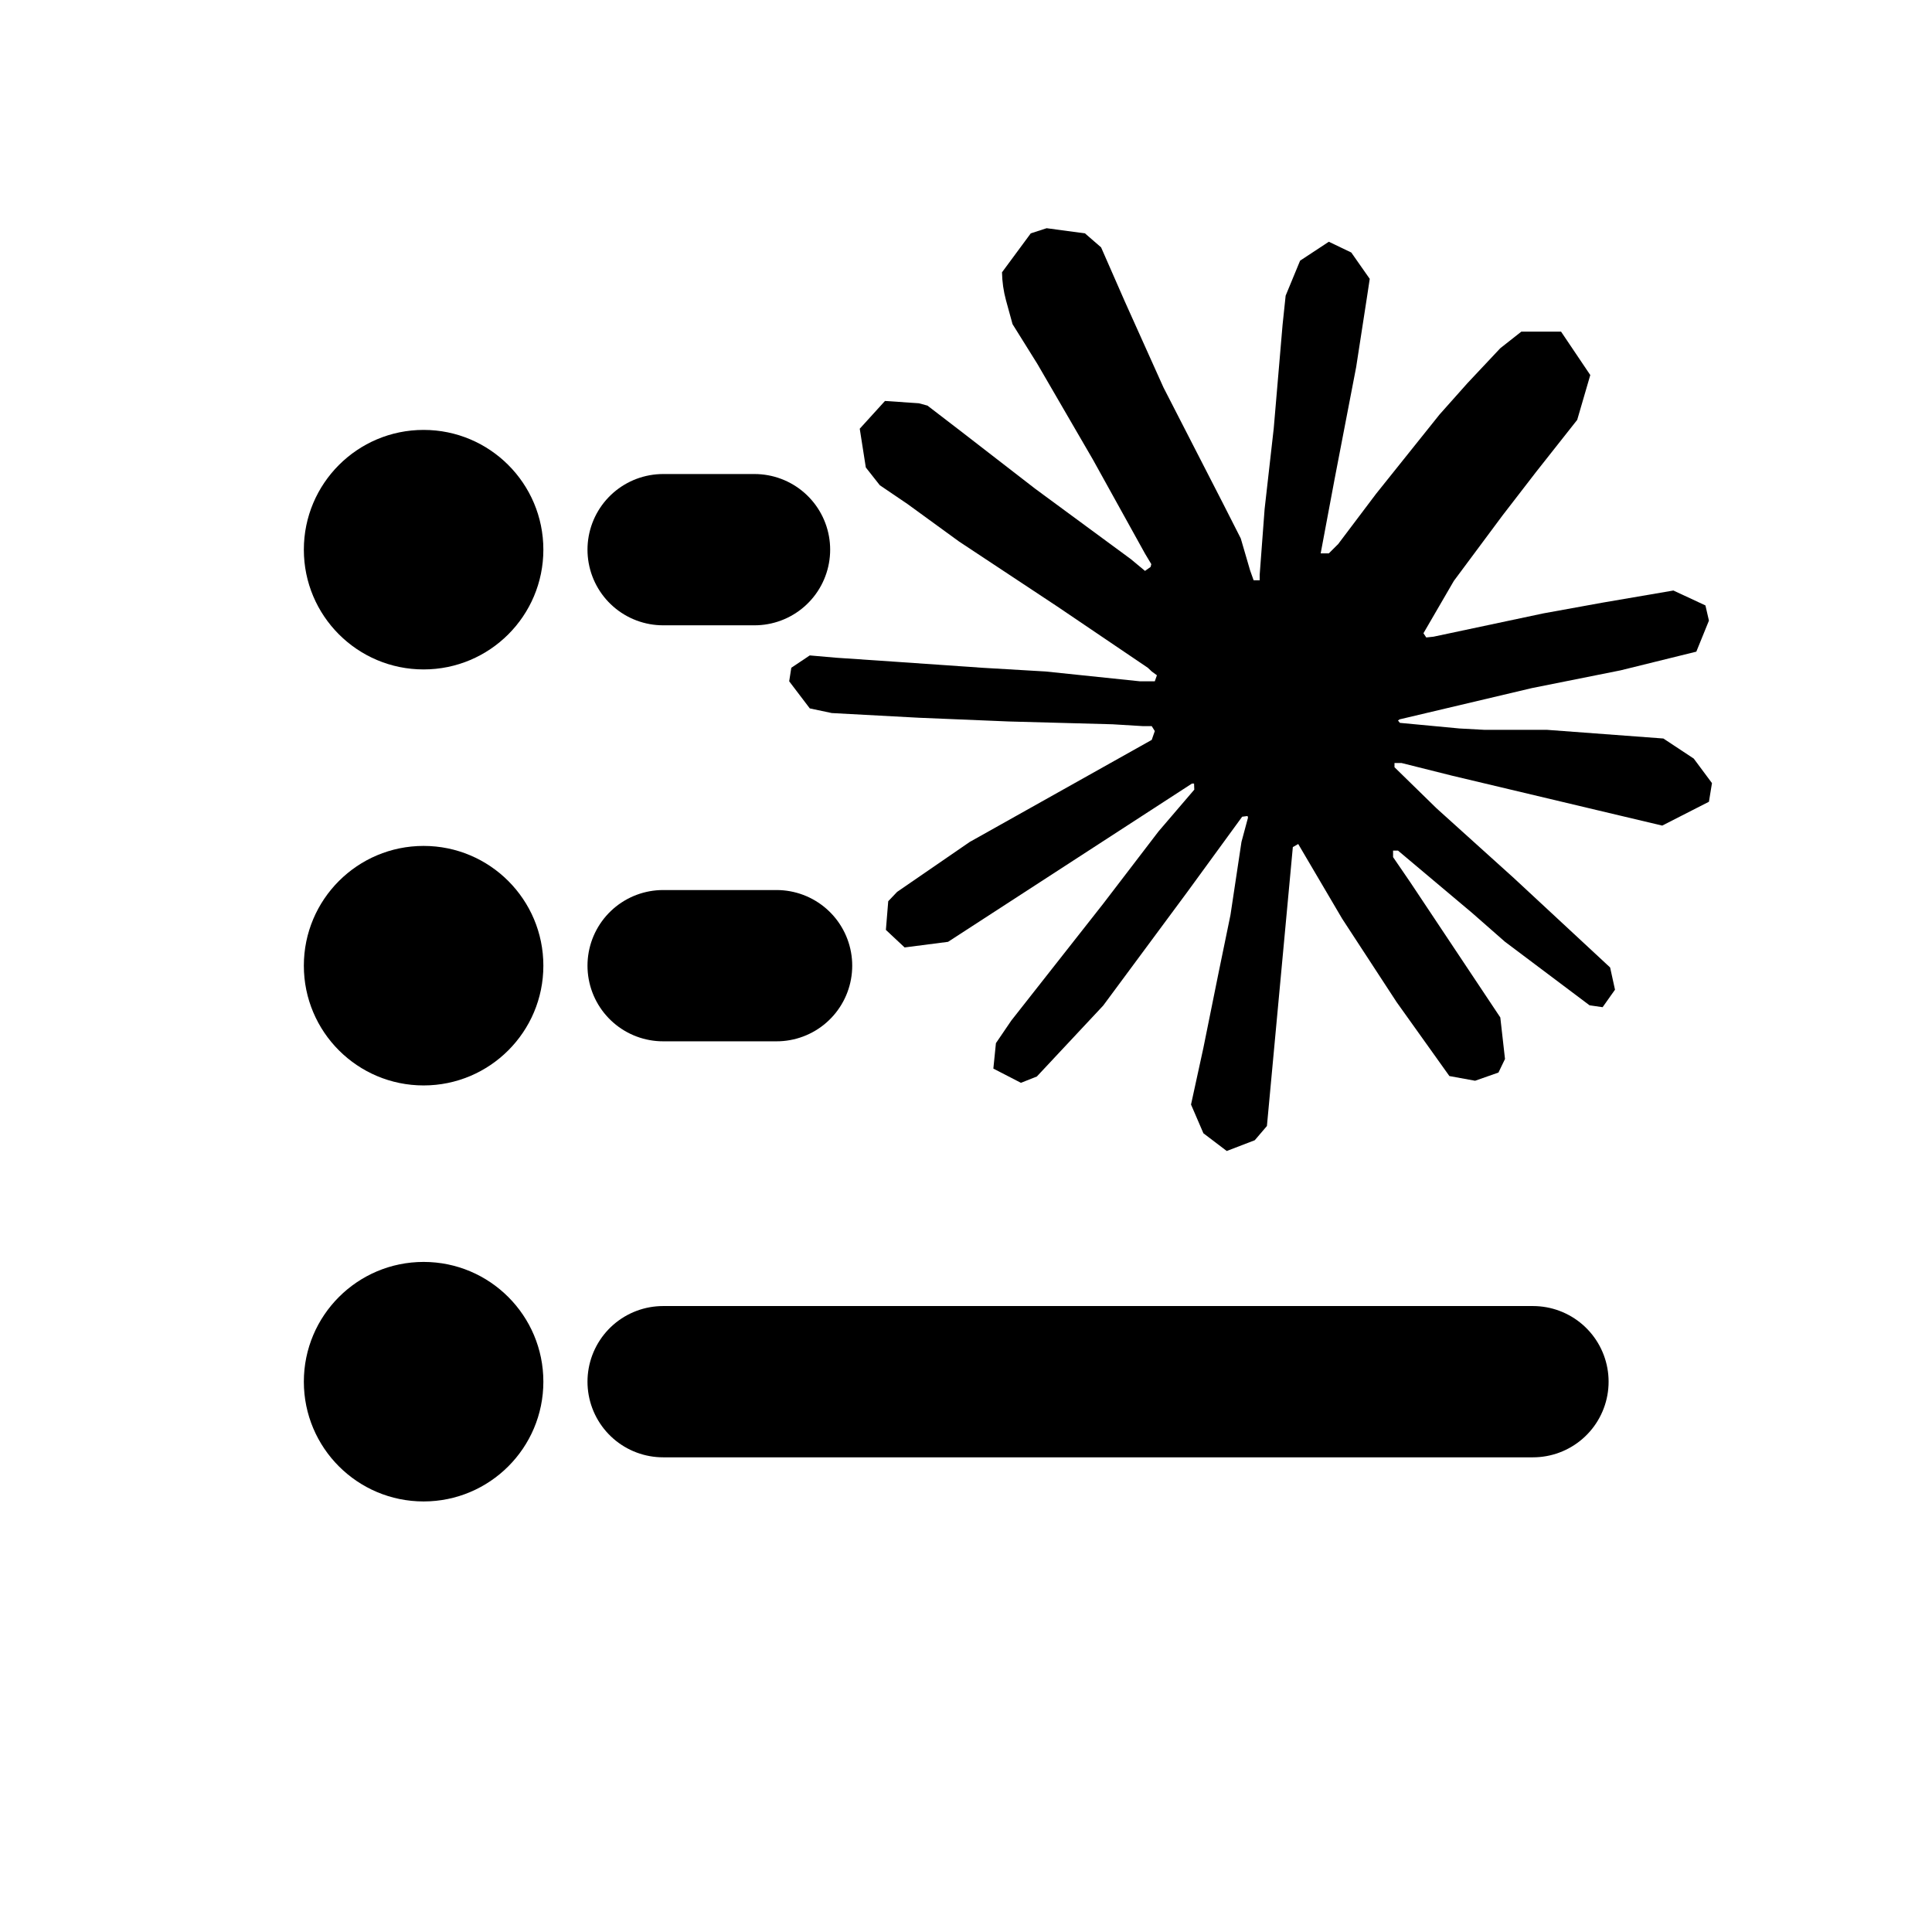
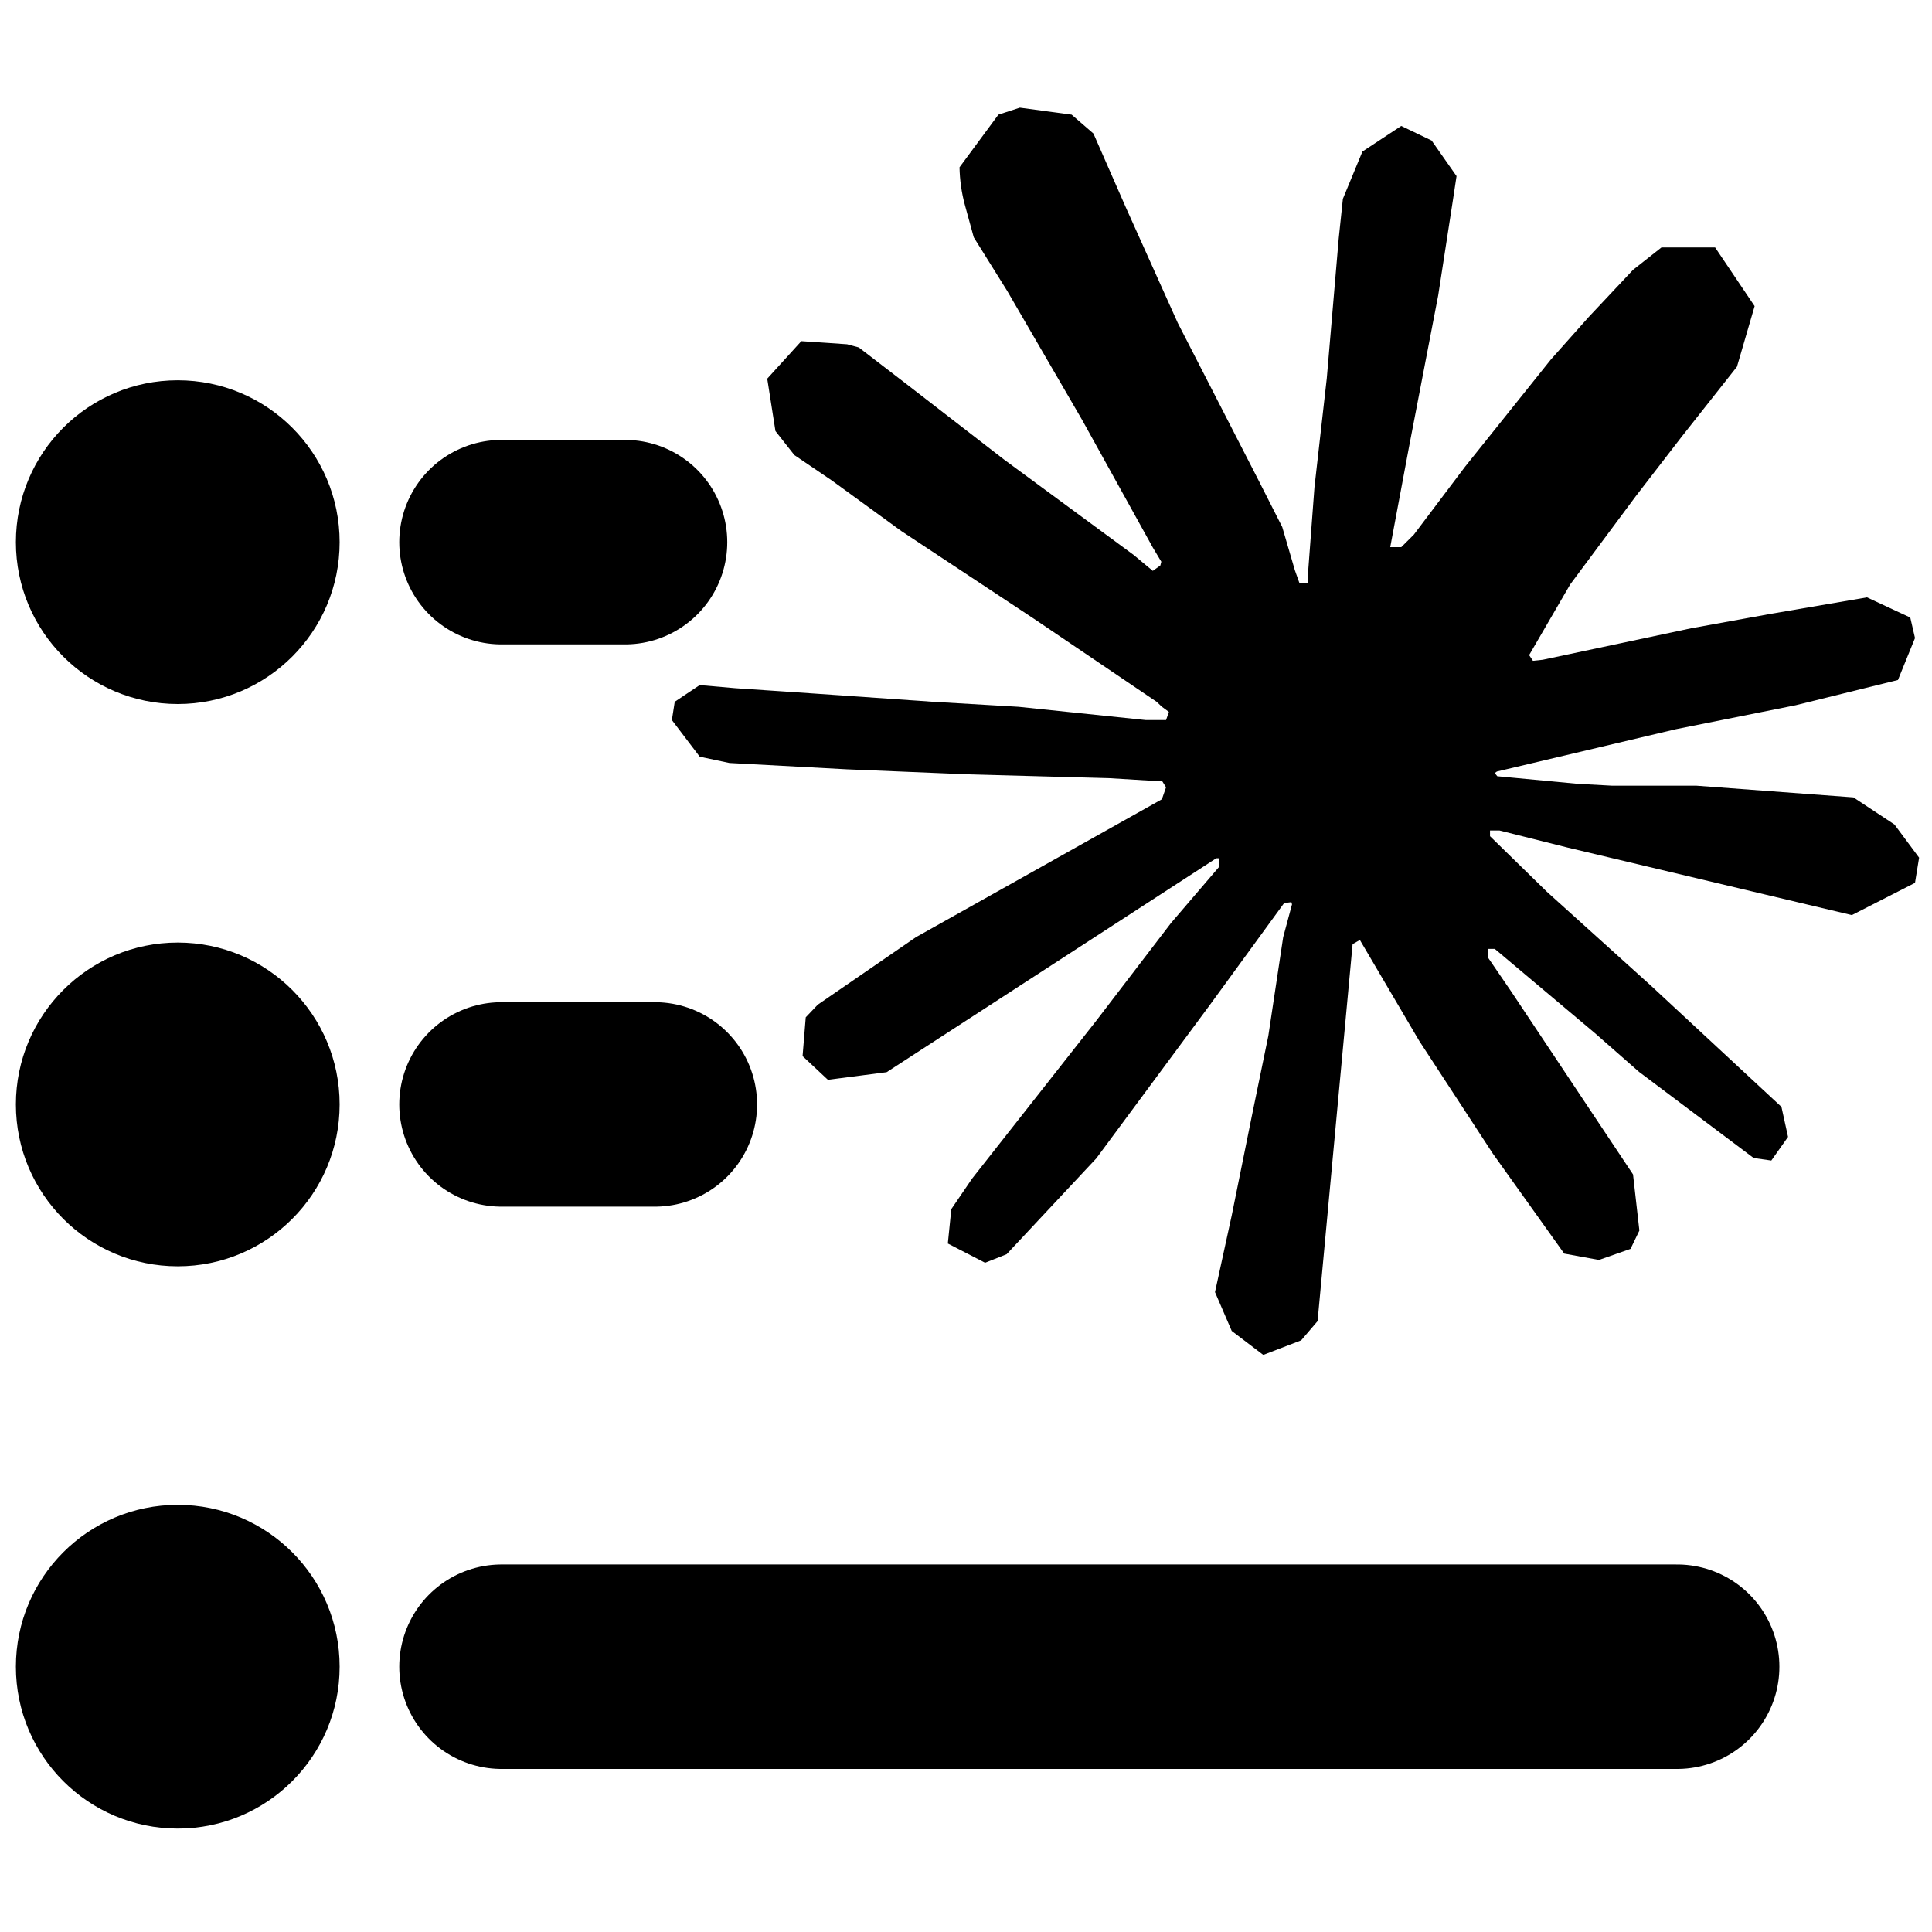
<svg xmlns="http://www.w3.org/2000/svg" viewBox="0 0 24 24" width="24" height="24">
-   <g transform="translate(2.6,2.6) scale(0.783)">
+   <g transform="translate(-1.39,1.02) scale(1.0583)">
    <g fill="currentColor">
      <circle cx="3.4" cy="5.4" r="1.9" />
      <circle cx="3.4" cy="12.0" r="1.9" />
      <circle cx="3.4" cy="18.6" r="1.9" />
    </g>
    <g fill="none" stroke="currentColor" stroke-width="2.4" stroke-linecap="round">
      <path d="M7.2 5.4H8.65" />
      <path d="M7.2 12.0H9.0" />
      <path d="M7.2 18.6H21.0" />
    </g>
    <g transform="translate(9.2,0.3) scale(0.61)" fill="currentColor" fill-rule="nonzero">
      <path d="M4.709 15.955l4.72-2.647.08-.23-.08-.128H9.2l-.79-.048-2.698-.073-2.339-.097-2.266-.122-.571-.121L0 11.784l.055-.352.48-.321.686.06 1.52.103 2.278.158 1.652.097 2.449.255h.389l.055-.157-.134-.098-.103-.097-2.358-1.596-2.552-1.688-1.336-.972-.724-.491-.364-.462-.158-1.008.656-.722.881.06.225.061.893.686 1.908 1.476 2.491 1.833.365.304.145-.103.019-.073-.164-.274-1.355-2.446-1.446-2.49-.644-1.032-.17-.619a2.97 2.97 0 01-.104-.729L6.283.134 6.696 0l.996.134.42.364.62 1.414 1.002 2.229 1.555 3.03.456.898.243.832.091.255h.158V9.01l.128-1.706.237-2.095.23-2.695.08-.76.376-.91.747-.492.584.28.48.685-.067.444-.286 1.851-.559 2.903-.364 1.942h.212l.243-.242.985-1.306 1.652-2.064.73-.82.85-.904.547-.431h1.033l.76 1.129-.34 1.166-1.064 1.347-.881 1.142-1.264 1.7-.79 1.36.073.11.188-.02 2.856-.606 1.543-.28 1.841-.315.833.388.091.395-.328.807-1.969.486-2.309.462-3.439.813-.042.03.049.061 1.549.146.662.036h1.622l3.02.225.79.522.474.638-.079.485-1.215.62-1.64-.389-3.829-.91-1.312-.329h-.182v.11l1.093 1.068 2.006 1.81 2.509 2.33.127.578-.322.455-.34-.049-2.205-1.657-.851-.747-1.926-1.62h-.128v.17l.444.649 2.345 3.521.122 1.08-.17.353-.608.213-.668-.122-1.374-1.925-1.415-2.167-1.143-1.943-.14.08-.674 7.254-.316.37-.729.28-.607-.461-.322-.747.322-1.476.389-1.924.315-1.53.286-1.9.17-.632-.012-.042-.14.018-1.434 1.967-2.18 2.945-1.726 1.845-.414.164-.717-.37.067-.662.401-.589 2.388-3.036 1.44-1.882.93-1.086-.006-.158h-.055L4.132 18.56l-1.13.146-.487-.456.061-.746.231-.243 1.908-1.312-.006.006z" />
    </g>
  </g>
</svg>
